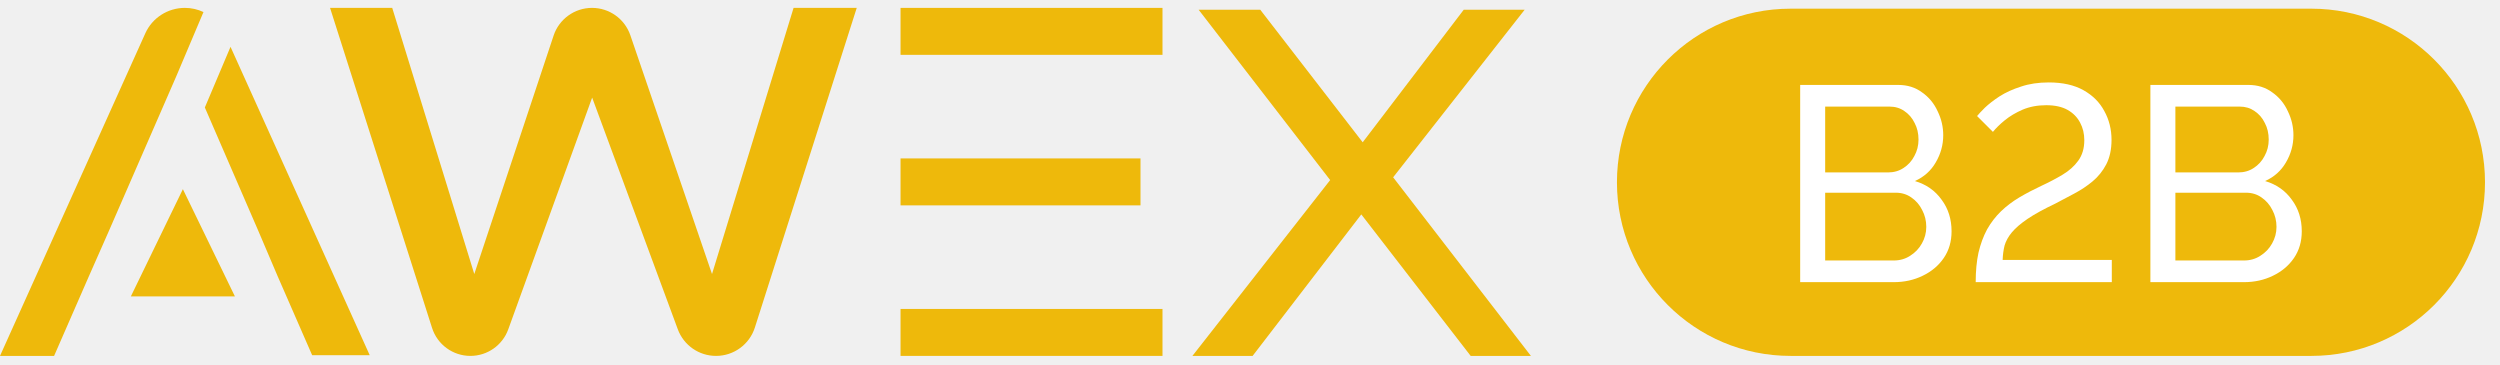
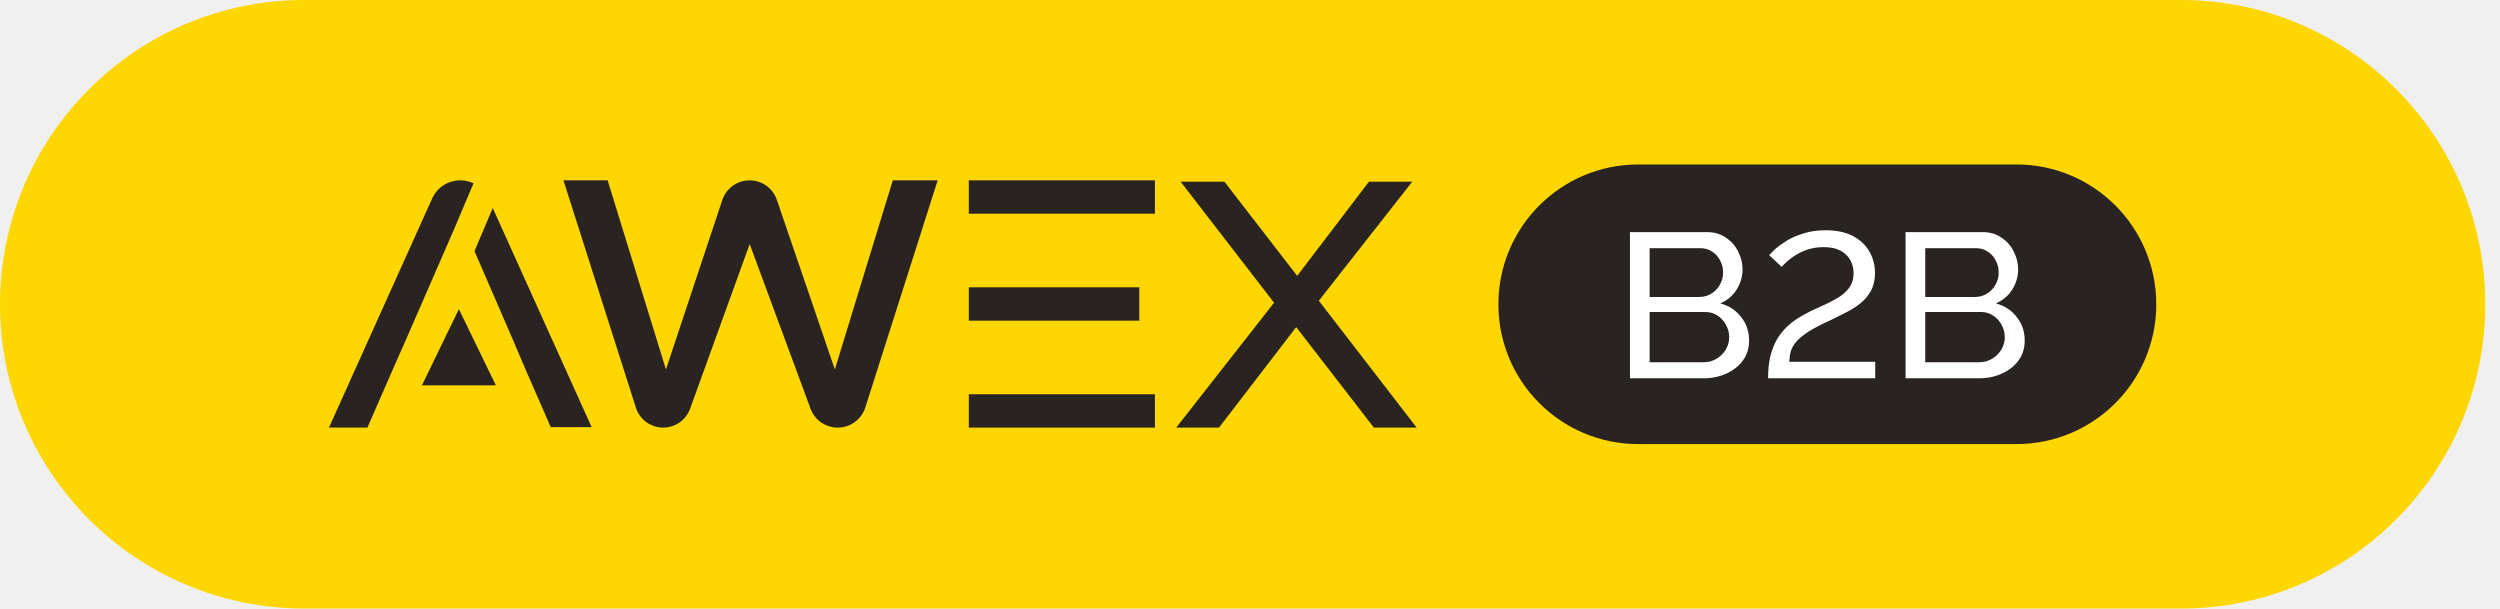
- <svg xmlns="http://www.w3.org/2000/svg" width="144" height="21" viewBox="0 0 144 21" fill="none">
-   <path d="M51.871 17.795V20.5H66.96V17.795H51.871ZM51.871 0.454V3.159H66.96V0.454H51.871ZM51.871 9.125V11.829H65.693V9.125H51.871Z" fill="#EEB90B" />
-   <path d="M49.348 0.454L43.481 18.865C43.171 19.839 42.266 20.5 41.244 20.5C40.261 20.5 39.382 19.888 39.041 18.966L34.108 5.621L29.276 18.97C28.944 19.888 28.072 20.5 27.095 20.5C26.085 20.5 25.191 19.847 24.885 18.884L19.011 0.454H22.592L27.319 15.785L31.887 2.051C32.204 1.098 33.096 0.454 34.101 0.454C35.099 0.454 35.987 1.089 36.309 2.033L41.012 15.785L45.71 0.454H49.348Z" fill="#EEB90B" />
-   <path d="M84.711 20.5L78.411 12.35L72.151 20.5H68.683L76.617 10.372L69.041 0.56H72.59L78.491 8.196L84.312 0.56H87.821L80.245 10.213L88.18 20.5H84.711Z" fill="#EEB90B" />
-   <path fill-rule="evenodd" clip-rule="evenodd" d="M11.72 0.694C11.392 0.539 11.027 0.454 10.649 0.454C9.664 0.454 8.771 1.028 8.37 1.919L0 20.5H3.116L5.114 15.926L6.273 13.301L10.154 4.393L11.72 0.694ZM11.799 6.191L14.863 13.261L15.982 15.886L17.98 20.46H21.296L13.278 2.697L11.799 6.191ZM13.53 17.071L10.534 10.896L7.538 17.071L13.53 17.071Z" fill="#EEB90B" />
-   <rect x="93.136" y="0.5" width="50" height="20" rx="10" fill="#EEB90B" />
-   <path d="M112.41 13.324C112.41 13.911 112.261 14.423 111.962 14.86C111.663 15.297 111.258 15.639 110.746 15.884C110.245 16.129 109.69 16.252 109.082 16.252H103.69V4.892H109.338C109.871 4.892 110.33 5.036 110.714 5.324C111.109 5.601 111.407 5.964 111.61 6.412C111.823 6.849 111.93 7.308 111.93 7.788C111.93 8.343 111.786 8.865 111.498 9.356C111.221 9.836 110.821 10.193 110.298 10.428C110.949 10.62 111.461 10.977 111.834 11.5C112.218 12.012 112.41 12.62 112.41 13.324ZM110.954 13.068C110.954 12.716 110.874 12.391 110.714 12.092C110.565 11.793 110.357 11.553 110.09 11.372C109.834 11.191 109.535 11.1 109.194 11.1H105.13V15.004H109.082C109.434 15.004 109.749 14.913 110.026 14.732C110.314 14.551 110.538 14.316 110.698 14.028C110.869 13.729 110.954 13.409 110.954 13.068ZM105.13 6.14V9.932H108.746C109.087 9.932 109.386 9.847 109.642 9.676C109.909 9.505 110.117 9.276 110.266 8.988C110.426 8.7 110.506 8.385 110.506 8.044C110.506 7.681 110.431 7.361 110.282 7.084C110.143 6.796 109.946 6.567 109.69 6.396C109.445 6.225 109.162 6.14 108.842 6.14H105.13Z" fill="white" />
-   <path d="M113.8 16.252C113.8 15.612 113.854 15.047 113.96 14.556C114.078 14.055 114.243 13.607 114.456 13.212C114.68 12.817 114.947 12.471 115.256 12.172C115.566 11.873 115.918 11.607 116.312 11.372C116.728 11.127 117.155 10.903 117.592 10.7C118.03 10.497 118.435 10.284 118.808 10.06C119.182 9.836 119.48 9.569 119.704 9.26C119.939 8.94 120.056 8.545 120.056 8.076C120.056 7.703 119.976 7.367 119.816 7.068C119.656 6.759 119.416 6.513 119.096 6.332C118.776 6.151 118.366 6.06 117.864 6.06C117.363 6.06 116.91 6.145 116.504 6.316C116.11 6.487 115.768 6.689 115.48 6.924C115.192 7.159 114.963 7.383 114.792 7.596L113.88 6.684C113.966 6.577 114.115 6.417 114.328 6.204C114.552 5.991 114.835 5.772 115.176 5.548C115.528 5.324 115.939 5.137 116.408 4.988C116.878 4.828 117.411 4.748 118.008 4.748C118.808 4.748 119.475 4.897 120.008 5.196C120.542 5.495 120.942 5.895 121.208 6.396C121.486 6.897 121.624 7.452 121.624 8.06C121.624 8.604 121.523 9.073 121.32 9.468C121.118 9.852 120.856 10.177 120.536 10.444C120.216 10.711 119.864 10.945 119.48 11.148C119.107 11.351 118.744 11.543 118.392 11.724C117.72 12.044 117.187 12.337 116.792 12.604C116.398 12.871 116.094 13.132 115.88 13.388C115.678 13.633 115.539 13.884 115.464 14.14C115.4 14.396 115.363 14.673 115.352 14.972H121.64V16.252H113.8Z" fill="white" />
-   <path d="M132.582 13.324C132.582 13.911 132.432 14.423 132.134 14.86C131.835 15.297 131.43 15.639 130.918 15.884C130.416 16.129 129.862 16.252 129.254 16.252H123.862V4.892H129.51C130.043 4.892 130.502 5.036 130.886 5.324C131.28 5.601 131.579 5.964 131.782 6.412C131.995 6.849 132.102 7.308 132.102 7.788C132.102 8.343 131.958 8.865 131.67 9.356C131.392 9.836 130.992 10.193 130.47 10.428C131.12 10.62 131.632 10.977 132.006 11.5C132.39 12.012 132.582 12.62 132.582 13.324ZM131.126 13.068C131.126 12.716 131.046 12.391 130.886 12.092C130.736 11.793 130.528 11.553 130.262 11.372C130.006 11.191 129.707 11.1 129.366 11.1H125.302V15.004H129.254C129.606 15.004 129.92 14.913 130.198 14.732C130.486 14.551 130.71 14.316 130.87 14.028C131.04 13.729 131.126 13.409 131.126 13.068ZM125.302 6.14V9.932H128.918C129.259 9.932 129.558 9.847 129.814 9.676C130.08 9.505 130.288 9.276 130.438 8.988C130.598 8.7 130.678 8.385 130.678 8.044C130.678 7.681 130.603 7.361 130.454 7.084C130.315 6.796 130.118 6.567 129.862 6.396C129.616 6.225 129.334 6.14 129.014 6.14H125.302Z" fill="white" />
+ <svg xmlns="http://www.w3.org/2000/svg" width="152" height="37" viewBox="0 0 152 37" fill="none">
+   <rect width="151.102" height="37" rx="18.5" fill="#FED602" />
+   <path d="M58.903 23.971V25.999H70.22V23.971H58.903ZM58.903 10.965V12.993H70.22V10.965H58.903ZM58.903 17.468V19.496H69.269V17.468H58.903Z" fill="#292421" />
+   <path d="M57.011 10.965L52.611 24.773C52.378 25.503 51.699 25.999 50.933 25.999C50.196 25.999 49.536 25.54 49.281 24.849L45.581 14.84L41.957 24.852C41.708 25.54 41.054 25.999 40.321 25.999C39.564 25.999 38.893 25.509 38.663 24.788L34.258 10.965H36.944L40.489 22.463L43.915 12.163C44.153 11.447 44.822 10.965 45.576 10.965C46.324 10.965 46.99 11.441 47.232 12.149L50.759 22.463L54.282 10.965H57.011Z" fill="#292421" />
+   <path d="M83.533 26L78.809 19.887L74.114 26H71.512L77.463 18.404L71.781 11.045H74.443L78.868 16.772L83.234 11.045H85.866L80.184 18.285L86.135 26H83.533Z" fill="#292421" />
+   <path fill-rule="evenodd" clip-rule="evenodd" d="M28.79 11.145C28.544 11.028 28.27 10.965 27.986 10.965C27.248 10.965 26.578 11.395 26.277 12.064L20 25.999H22.337L23.836 22.569L24.705 20.6L27.616 13.919L28.79 11.145ZM28.849 15.268L31.147 20.57L31.986 22.539L33.485 25.969H35.972L29.959 12.647L28.849 15.268ZM30.148 23.428L27.901 18.796L25.653 23.428L30.148 23.428Z" fill="#292421" />
+   <rect x="91.102" y="10" width="40" height="17" rx="8.5" fill="#292421" />
+   <path d="M106.345 20.709C106.345 21.168 106.221 21.569 105.973 21.911C105.725 22.253 105.388 22.52 104.963 22.712C104.546 22.904 104.086 23 103.581 23H99.102V14.113H103.793C104.236 14.113 104.617 14.225 104.936 14.451C105.264 14.668 105.512 14.951 105.681 15.302C105.858 15.644 105.946 16.003 105.946 16.378C105.946 16.812 105.827 17.221 105.588 17.605C105.357 17.98 105.025 18.26 104.591 18.444C105.131 18.594 105.557 18.873 105.867 19.282C106.186 19.683 106.345 20.159 106.345 20.709ZM105.136 20.509C105.136 20.234 105.069 19.979 104.936 19.745C104.812 19.512 104.639 19.324 104.418 19.182C104.205 19.04 103.957 18.969 103.674 18.969H100.298V22.024H103.581C103.873 22.024 104.134 21.953 104.365 21.811C104.604 21.669 104.79 21.485 104.923 21.26C105.065 21.026 105.136 20.776 105.136 20.509ZM100.298 15.089V18.056H103.301C103.585 18.056 103.833 17.989 104.046 17.855C104.267 17.722 104.44 17.542 104.564 17.317C104.697 17.092 104.764 16.846 104.764 16.579C104.764 16.295 104.701 16.044 104.577 15.828C104.462 15.602 104.298 15.423 104.086 15.289C103.882 15.156 103.647 15.089 103.381 15.089H100.298Z" fill="white" />
+   <path d="M107.5 23C107.5 22.499 107.544 22.057 107.633 21.673C107.73 21.281 107.868 20.93 108.045 20.622C108.231 20.313 108.453 20.042 108.71 19.808C108.967 19.574 109.259 19.366 109.587 19.182C109.932 18.99 110.287 18.815 110.65 18.657C111.013 18.498 111.35 18.331 111.66 18.156C111.97 17.98 112.218 17.772 112.404 17.53C112.599 17.28 112.697 16.971 112.697 16.604C112.697 16.311 112.63 16.049 112.497 15.815C112.365 15.573 112.165 15.381 111.899 15.239C111.634 15.097 111.292 15.026 110.876 15.026C110.46 15.026 110.083 15.093 109.746 15.227C109.418 15.36 109.135 15.519 108.896 15.702C108.656 15.886 108.466 16.061 108.324 16.228L107.567 15.515C107.637 15.431 107.761 15.306 107.939 15.139C108.125 14.972 108.36 14.801 108.643 14.626C108.936 14.451 109.277 14.305 109.667 14.188C110.056 14.063 110.499 14 110.996 14C111.66 14 112.214 14.117 112.657 14.351C113.1 14.584 113.432 14.897 113.654 15.289C113.884 15.681 113.999 16.115 113.999 16.591C113.999 17.017 113.915 17.384 113.747 17.693C113.578 17.993 113.361 18.248 113.096 18.456C112.83 18.665 112.537 18.848 112.218 19.007C111.908 19.166 111.607 19.316 111.315 19.458C110.756 19.708 110.313 19.937 109.985 20.146C109.658 20.355 109.405 20.559 109.228 20.759C109.06 20.951 108.944 21.147 108.882 21.348C108.829 21.548 108.798 21.765 108.789 21.999H114.013V23H107.5Z" fill="white" />
+   <path d="M123.102 20.709C123.102 21.168 122.978 21.569 122.729 21.911C122.481 22.253 122.145 22.52 121.719 22.712C121.303 22.904 120.842 23 120.337 23H115.858V14.113H120.55C120.993 14.113 121.374 14.225 121.693 14.451C122.021 14.668 122.269 14.951 122.437 15.302C122.614 15.644 122.703 16.003 122.703 16.378C122.703 16.812 122.583 17.221 122.344 17.605C122.114 17.98 121.781 18.26 121.347 18.444C121.888 18.594 122.313 18.873 122.623 19.282C122.942 19.683 123.102 20.159 123.102 20.709ZM121.892 20.509C121.892 20.234 121.826 19.979 121.693 19.745C121.569 19.512 121.396 19.324 121.174 19.182C120.962 19.04 120.714 18.969 120.43 18.969H117.054V22.024H120.337C120.629 22.024 120.891 21.953 121.121 21.811C121.36 21.669 121.547 21.485 121.679 21.26C121.821 21.026 121.892 20.776 121.892 20.509ZM117.054 15.089V18.056H120.058C120.341 18.056 120.59 17.989 120.802 17.855C121.024 17.722 121.197 17.542 121.321 17.317C121.453 17.092 121.52 16.846 121.52 16.579C121.52 16.295 121.458 16.044 121.334 15.828C121.219 15.602 121.055 15.423 120.842 15.289C120.638 15.156 120.404 15.089 120.138 15.089H117.054Z" fill="white" />
</svg>
